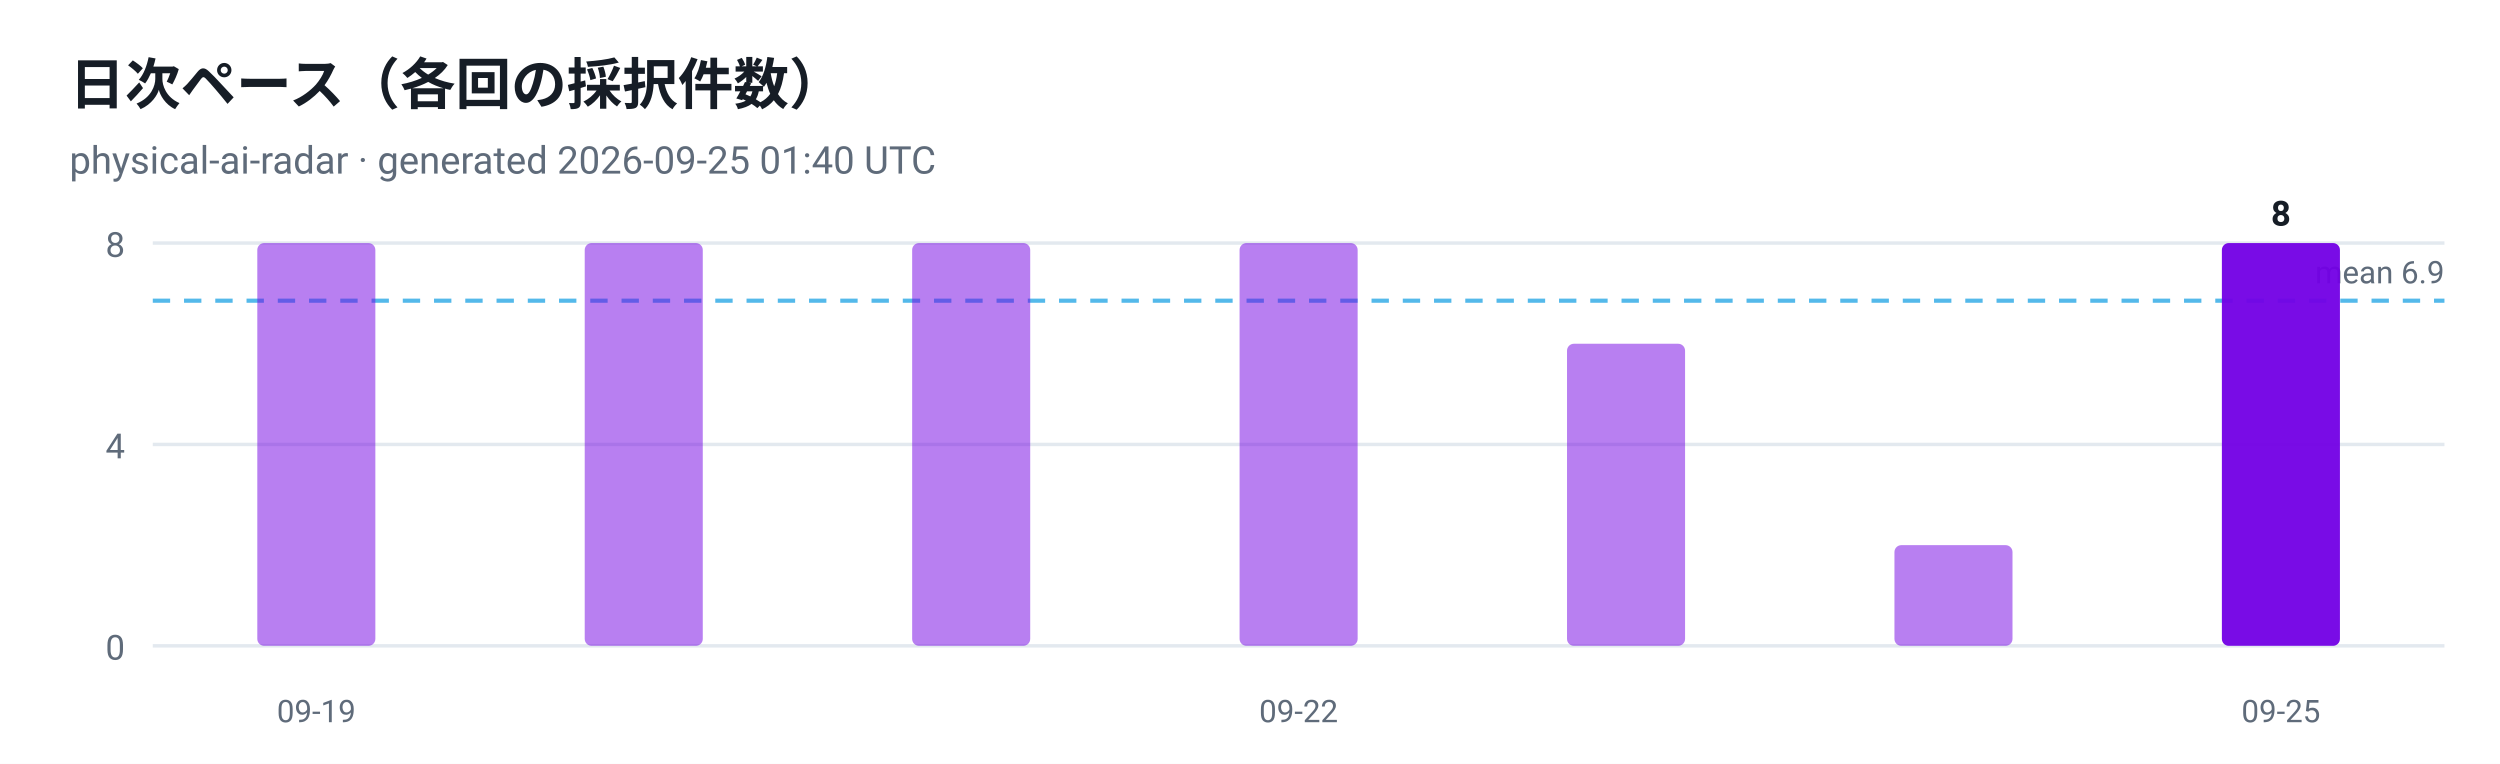
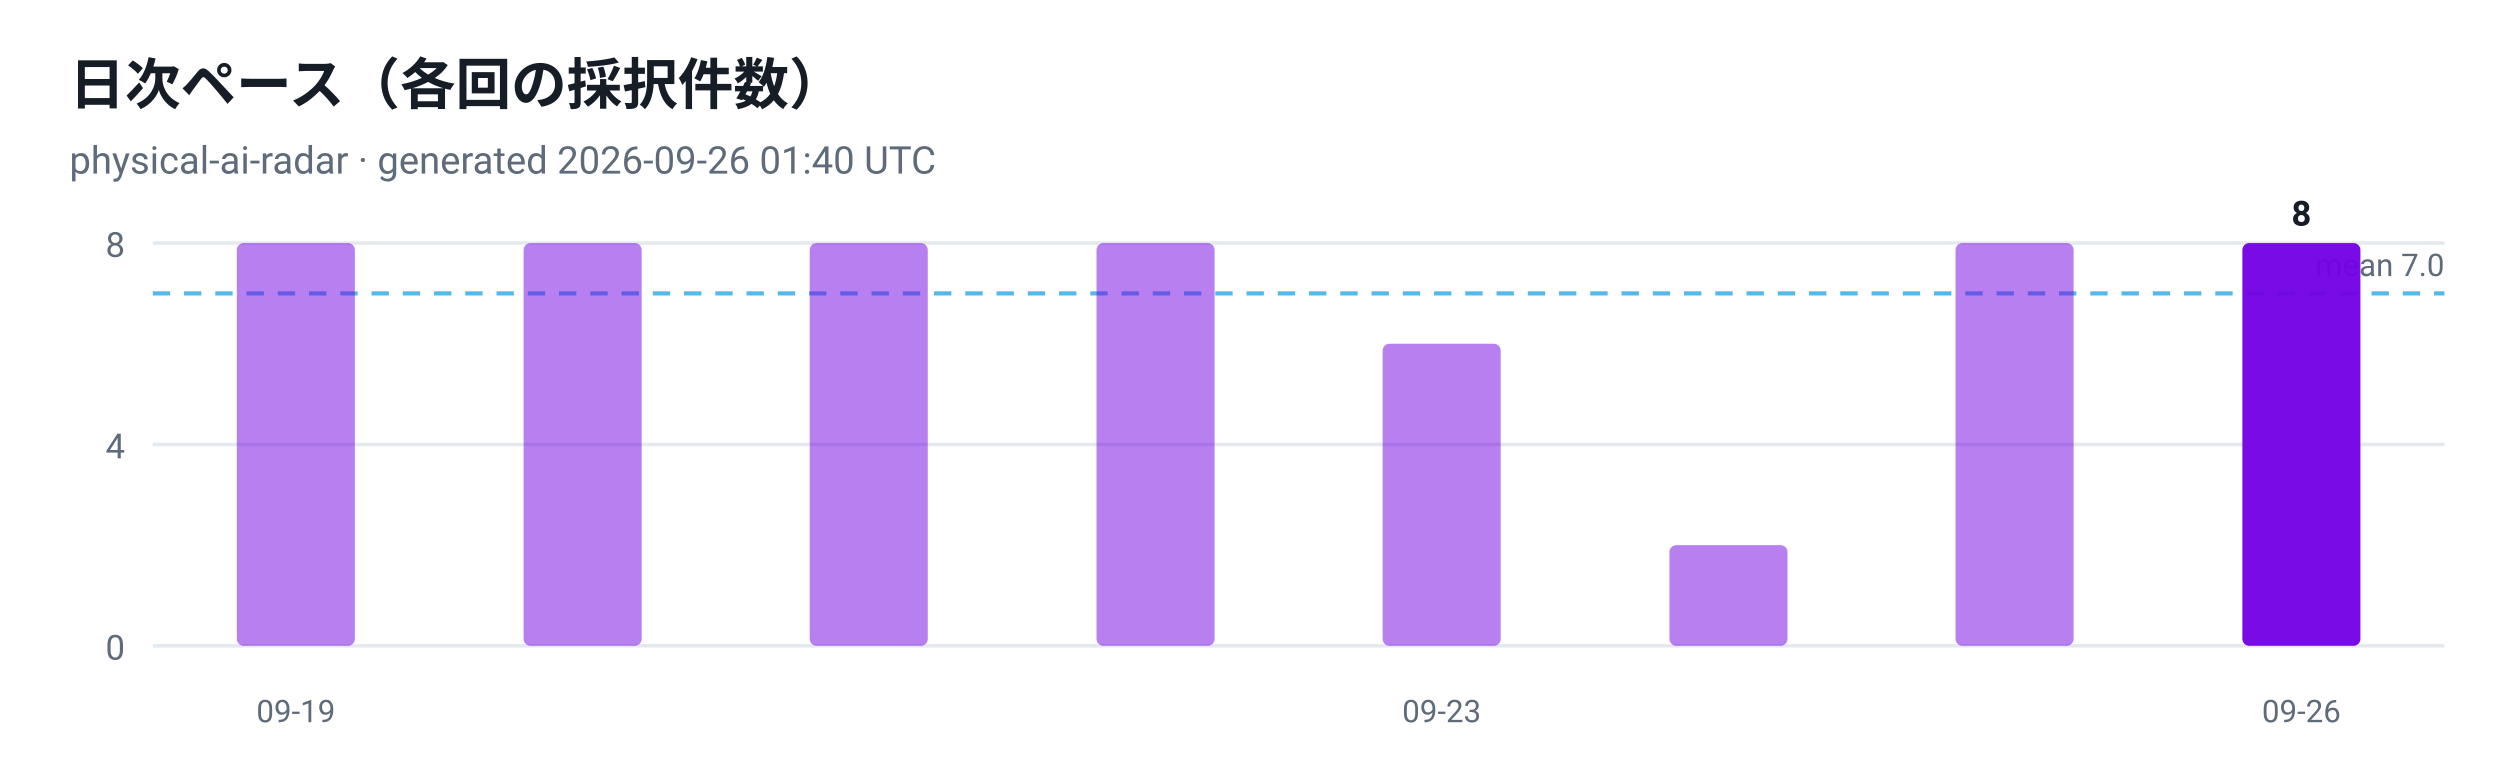
<svg xmlns="http://www.w3.org/2000/svg" viewBox="0 0 720 220" width="720" height="220" role="img" aria-label="日次ペース（各回の採択件数）">
  <style>
  .plate { fill: #ffffff }
  .ink { fill: #161d26 }
  .muted { fill: #5f6b7a }
  .grid { stroke: #e3e9ef }
  @media (prefers-color-scheme: dark) {
    .plate { fill: #0d1117 }
    .ink { fill: #e6edf3 }
    .muted { fill: #8b949e }
    .grid { stroke: #30363d }
  }
</style>
  <rect class="plate" width="720" height="220" />
  <text x="20" y="30" font-family="ui-sans-serif, -apple-system, 'Segoe UI', Roboto, Helvetica, Arial, sans-serif" font-size="16" font-weight="700" class="ink">日次ペース（各回の採択件数）</text>
-   <text x="20" y="50" font-family="ui-sans-serif, -apple-system, 'Segoe UI', Roboto, Helvetica, Arial, sans-serif" font-size="11" class="muted">physical-ai-radar · generated 2026-09-25 01:40 UTC</text>
+   <text x="20" y="50" font-family="ui-sans-serif, -apple-system, 'Segoe UI', Roboto, Helvetica, Arial, sans-serif" font-size="11" class="muted">physical-ai-radar · generated 2026-09-26 01:40 UTC</text>
  <line x1="44" y1="186.0" x2="704" y2="186.0" class="grid" />
  <text x="36" y="190.0" text-anchor="end" font-family="ui-sans-serif, -apple-system, 'Segoe UI', Roboto, Helvetica, Arial, sans-serif" font-size="10" fill="#5f6b7a">0</text>
  <line x1="44" y1="128.0" x2="704" y2="128.0" class="grid" />
  <text x="36" y="132.0" text-anchor="end" font-family="ui-sans-serif, -apple-system, 'Segoe UI', Roboto, Helvetica, Arial, sans-serif" font-size="10" fill="#5f6b7a">4</text>
  <line x1="44" y1="70.0" x2="704" y2="70.0" class="grid" />
  <text x="36" y="74.0" text-anchor="end" font-family="ui-sans-serif, -apple-system, 'Segoe UI', Roboto, Helvetica, Arial, sans-serif" font-size="10" fill="#5f6b7a">8</text>
-   <line x1="44" y1="86.6" x2="704" y2="86.6" stroke="#41b1e8" stroke-width="1.2" stroke-dasharray="5 4" opacity="0.9" />
-   <text class="muted" x="704" y="81.6" text-anchor="end" font-family="ui-sans-serif, -apple-system, 'Segoe UI', Roboto, Helvetica, Arial, sans-serif" font-size="9">mean 6.9</text>
-   <rect x="74.1" y="70.0" width="34.0" height="116.0" rx="2" fill="#7300e5" fill-opacity="0.5" />
-   <text x="91.1" y="208" text-anchor="middle" font-family="ui-sans-serif, -apple-system, 'Segoe UI', Roboto, Helvetica, Arial, sans-serif" font-size="9" fill="#5f6b7a">09-19</text>
-   <rect x="168.4" y="70.0" width="34.0" height="116.0" rx="2" fill="#7300e5" fill-opacity="0.5" />
-   <rect x="262.7" y="70.0" width="34.0" height="116.0" rx="2" fill="#7300e5" fill-opacity="0.5" />
-   <rect x="357.0" y="70.0" width="34.0" height="116.0" rx="2" fill="#7300e5" fill-opacity="0.5" />
-   <text x="374.0" y="208" text-anchor="middle" font-family="ui-sans-serif, -apple-system, 'Segoe UI', Roboto, Helvetica, Arial, sans-serif" font-size="9" fill="#5f6b7a">09-22</text>
-   <rect x="451.3" y="99.0" width="34.0" height="87.0" rx="2" fill="#7300e5" fill-opacity="0.5" />
-   <rect x="545.6" y="157.0" width="34.0" height="29.0" rx="2" fill="#7300e5" fill-opacity="0.5" />
-   <rect x="639.9" y="70.0" width="34.0" height="116.0" rx="2" fill="#7300e5" fill-opacity="0.95" />
-   <text class="ink" x="656.9" y="65.0" text-anchor="middle" font-family="ui-sans-serif, -apple-system, 'Segoe UI', Roboto, Helvetica, Arial, sans-serif" font-size="10" font-weight="700">8</text>
-   <text x="656.9" y="208" text-anchor="middle" font-family="ui-sans-serif, -apple-system, 'Segoe UI', Roboto, Helvetica, Arial, sans-serif" font-size="9" fill="#5f6b7a">09-25</text>
+   <line x1="44" y1="84.5" x2="704" y2="84.5" stroke="#41b1e8" stroke-width="1.2" stroke-dasharray="5 4" opacity="0.9" />
+   <text class="muted" x="704" y="79.5" text-anchor="end" font-family="ui-sans-serif, -apple-system, 'Segoe UI', Roboto, Helvetica, Arial, sans-serif" font-size="9">mean 7.0</text>
+   <rect x="68.2" y="70.0" width="34.0" height="116.0" rx="2" fill="#7300e5" fill-opacity="0.5" />
+   <text x="85.2" y="208" text-anchor="middle" font-family="ui-sans-serif, -apple-system, 'Segoe UI', Roboto, Helvetica, Arial, sans-serif" font-size="9" fill="#5f6b7a">09-19</text>
+   <rect x="150.8" y="70.0" width="34.0" height="116.0" rx="2" fill="#7300e5" fill-opacity="0.5" />
+   <rect x="233.2" y="70.0" width="34.0" height="116.0" rx="2" fill="#7300e5" fill-opacity="0.5" />
+   <rect x="315.8" y="70.0" width="34.0" height="116.0" rx="2" fill="#7300e5" fill-opacity="0.5" />
+   <rect x="398.2" y="99.0" width="34.0" height="87.0" rx="2" fill="#7300e5" fill-opacity="0.5" />
+   <text x="415.2" y="208" text-anchor="middle" font-family="ui-sans-serif, -apple-system, 'Segoe UI', Roboto, Helvetica, Arial, sans-serif" font-size="9" fill="#5f6b7a">09-23</text>
+   <rect x="480.8" y="157.0" width="34.0" height="29.0" rx="2" fill="#7300e5" fill-opacity="0.5" />
+   <rect x="563.2" y="70.0" width="34.0" height="116.0" rx="2" fill="#7300e5" fill-opacity="0.5" />
+   <rect x="645.8" y="70.0" width="34.0" height="116.0" rx="2" fill="#7300e5" fill-opacity="0.95" />
+   <text class="ink" x="662.8" y="65.0" text-anchor="middle" font-family="ui-sans-serif, -apple-system, 'Segoe UI', Roboto, Helvetica, Arial, sans-serif" font-size="10" font-weight="700">8</text>
+   <text x="662.8" y="208" text-anchor="middle" font-family="ui-sans-serif, -apple-system, 'Segoe UI', Roboto, Helvetica, Arial, sans-serif" font-size="9" fill="#5f6b7a">09-26</text>
</svg>
